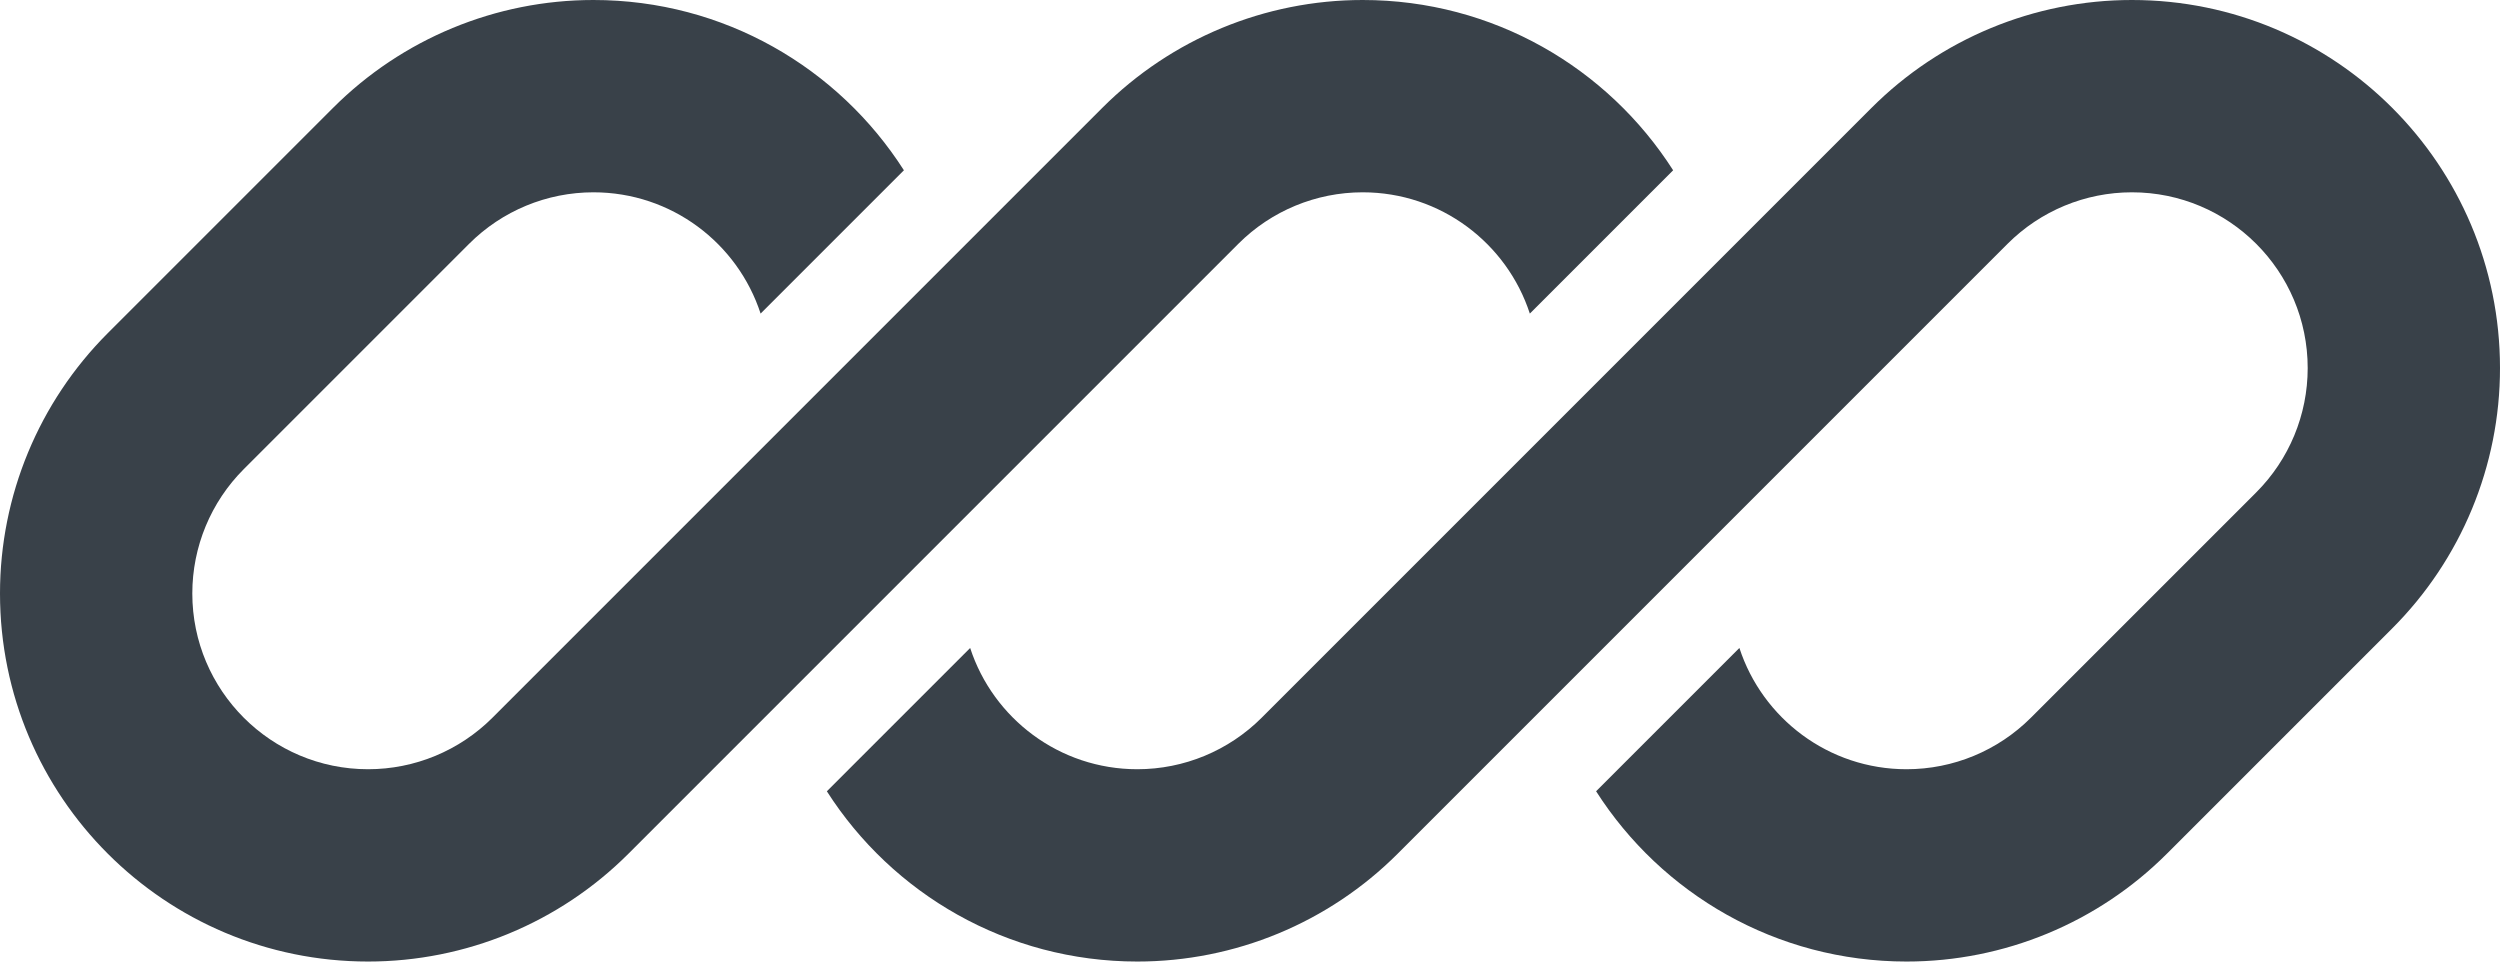
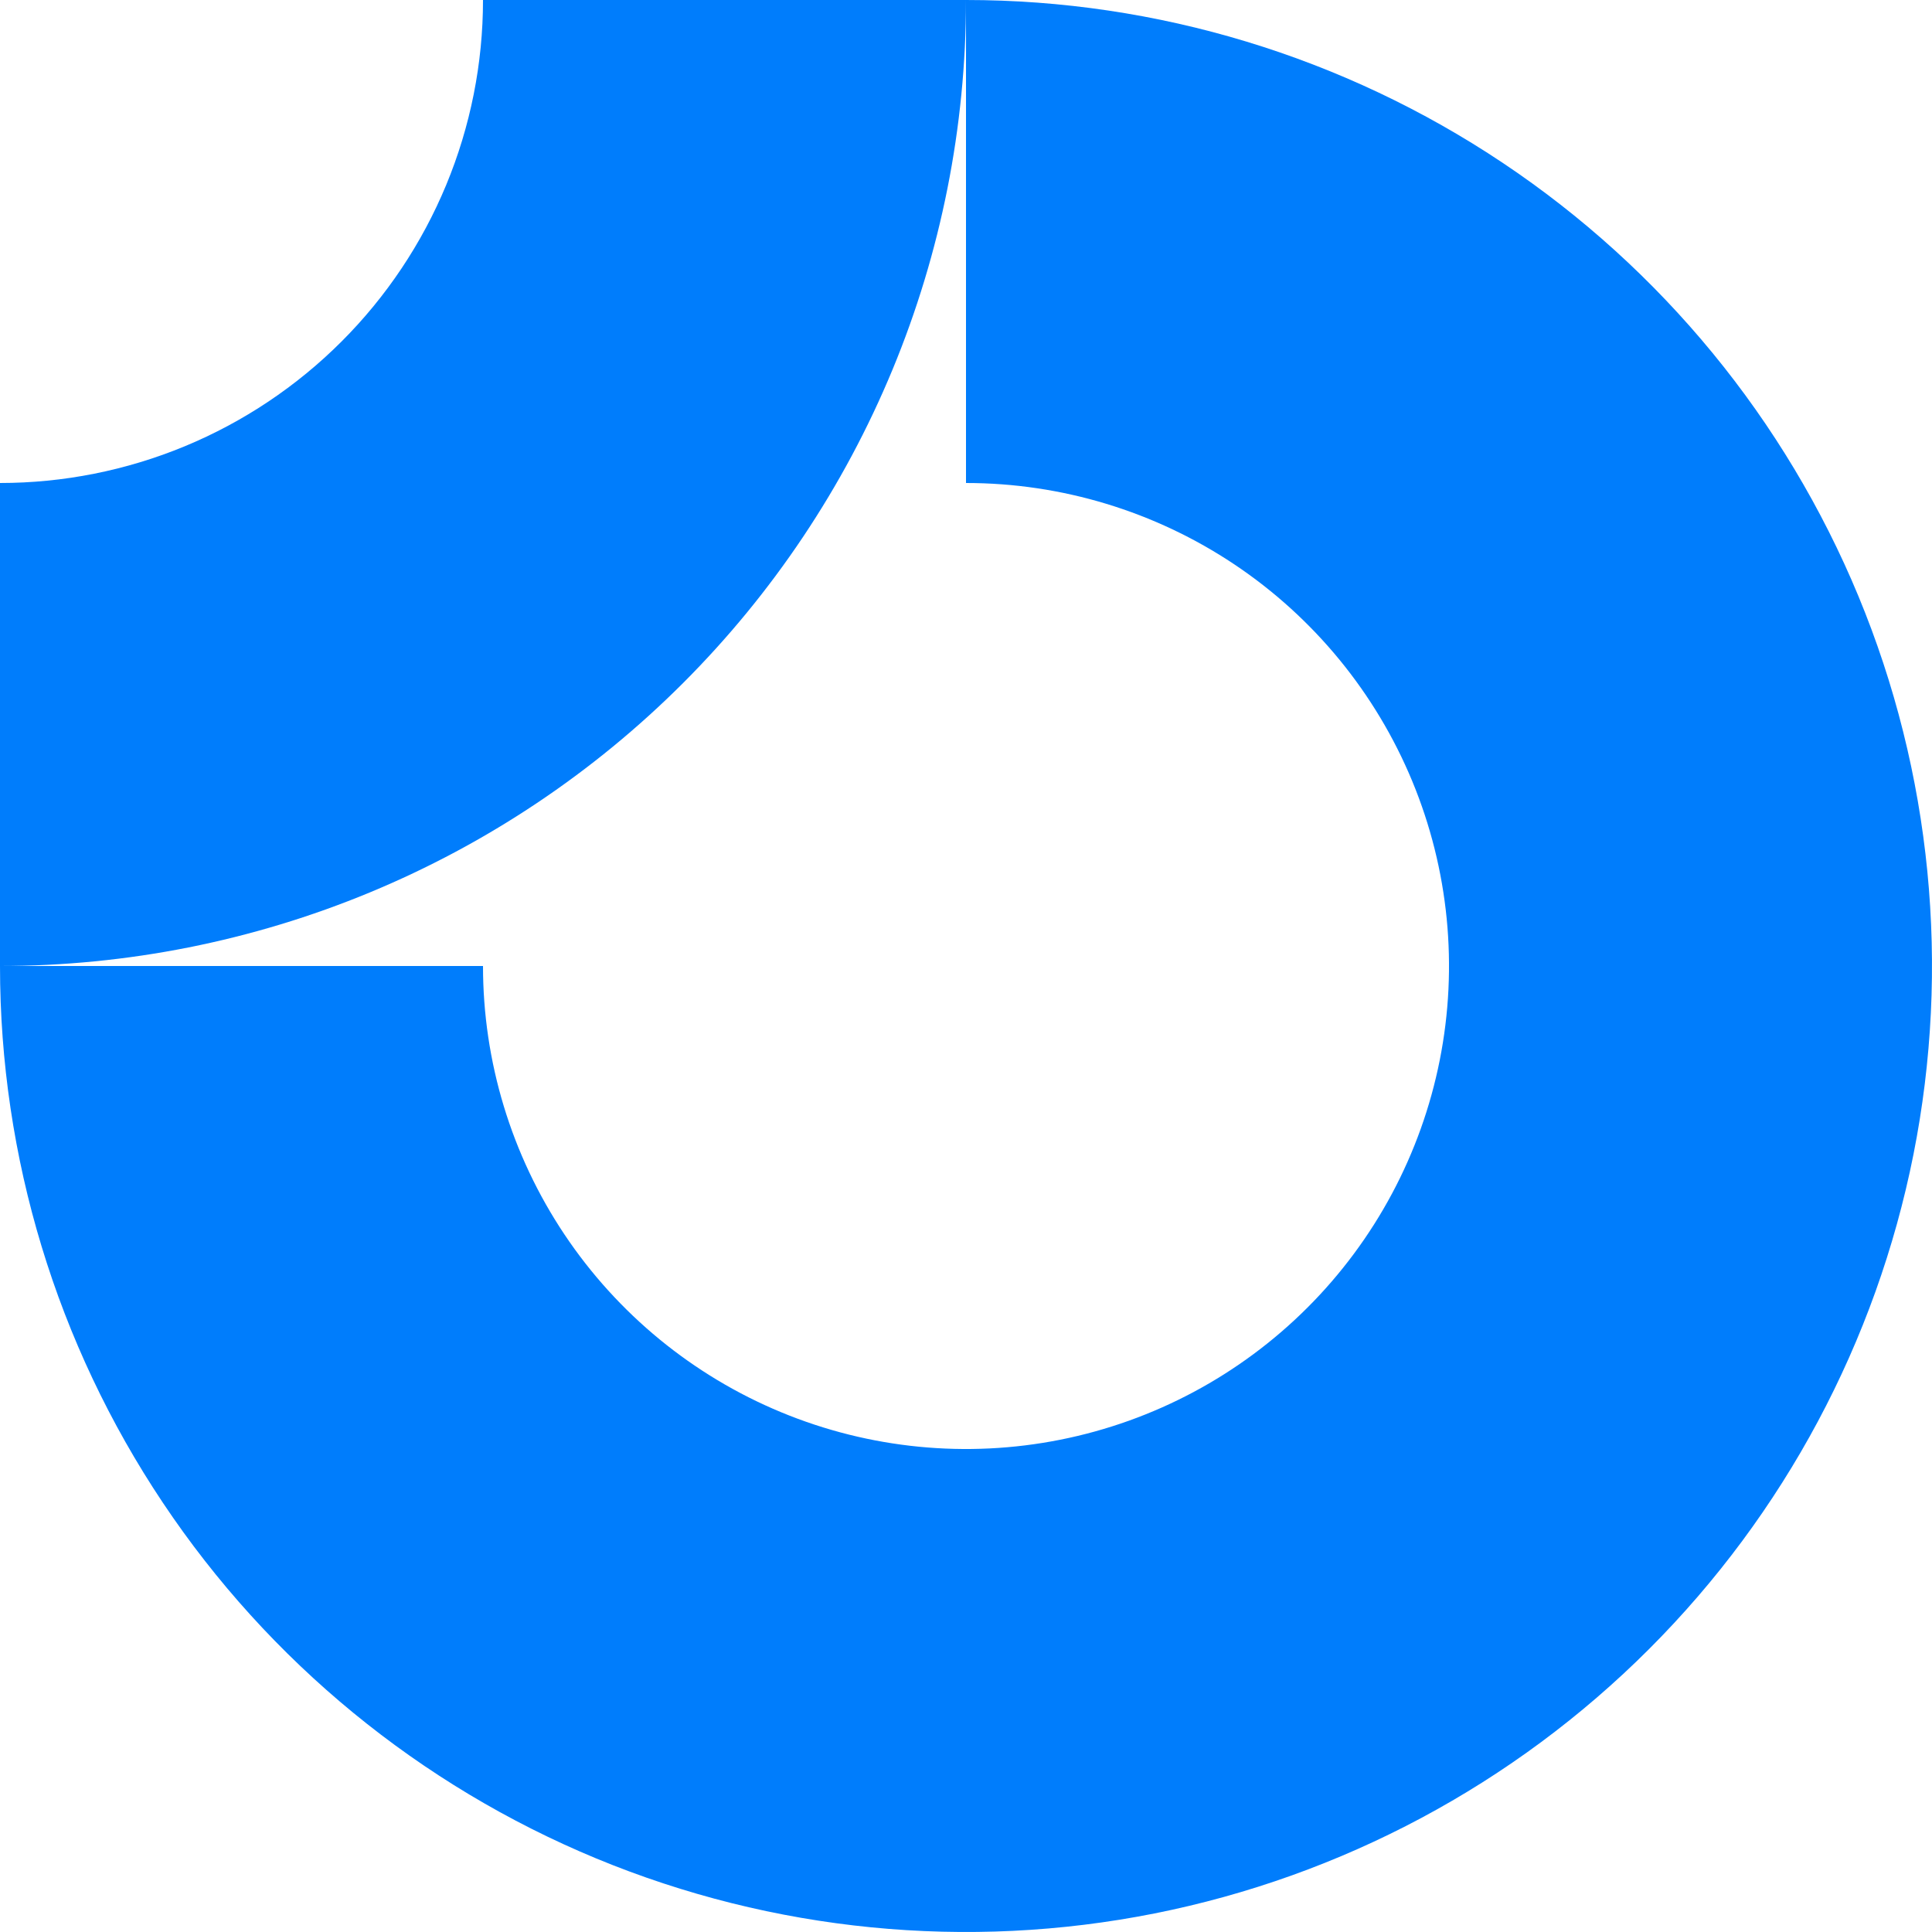
- <svg xmlns="http://www.w3.org/2000/svg" id="logo-70" width="78" height="30" viewBox="0 0 78 30" fill="none">
-   <path d="M18.515 0C15.469 0 12.547 1.21 10.393 3.364L3.364 10.393C1.21 12.547 0 15.469 0 18.515C0 24.858 5.142 30 11.485 30C14.531 30 17.453 28.79 19.607 26.636L24.469 21.774C24.469 21.774 24.469 21.774 24.469 21.774L38.636 7.607C39.665 6.578 41.06 6 42.515 6C44.95 6 47.015 7.587 47.731 9.784L52.202 5.313C50.163 2.118 46.586 0 42.515 0C39.469 0 36.547 1.21 34.393 3.364L15.364 22.393C14.335 23.422 12.94 24 11.485 24C8.456 24 6 21.544 6 18.515C6 17.06 6.578 15.665 7.607 14.636L14.636 7.607C15.665 6.578 17.06 6 18.515 6C20.95 6 23.015 7.587 23.731 9.784L28.202 5.313C26.163 2.118 22.586 0 18.515 0Z" class="ccustom" fill="#394149" />
-   <path d="M39.364 22.393C38.335 23.422 36.94 24 35.485 24C33.05 24 30.985 22.413 30.269 20.217L25.798 24.688C27.838 27.882 31.414 30 35.485 30C38.531 30 41.453 28.79 43.607 26.636L62.636 7.607C63.665 6.578 65.06 6 66.515 6C69.544 6 72 8.456 72 11.485C72 12.94 71.422 14.335 70.393 15.364L63.364 22.393C62.335 23.422 60.94 24 59.485 24C57.05 24 54.985 22.413 54.269 20.216L49.798 24.687C51.838 27.882 55.414 30 59.485 30C62.531 30 65.453 28.79 67.607 26.636L74.636 19.607C76.79 17.453 78 14.531 78 11.485C78 5.142 72.858 0 66.515 0C63.469 0 60.547 1.21 58.393 3.364L39.364 22.393Z" class="ccustom" fill="#394149" />
+ <svg xmlns="http://www.w3.org/2000/svg" id="logo-86" width="40" height="40" viewBox="0 0 40 40" fill="none">
+   <path class="ccustom" fill-rule="evenodd" clip-rule="evenodd" d="M25.556 11.685C23.911 10.586 21.978 10 20 10V0C23.956 0 27.822 1.173 31.111 3.371C34.4 5.568 36.964 8.692 38.478 12.346C39.991 16.001 40.387 20.022 39.616 23.902C38.844 27.781 36.939 31.345 34.142 34.142C31.345 36.939 27.781 38.844 23.902 39.616C20.022 40.387 16.001 39.991 12.346 38.478C8.692 36.964 5.568 34.4 3.371 31.111C1.173 27.822 0 23.956 0 20H10C10 21.978 10.586 23.911 11.685 25.556C12.784 27.2 14.346 28.482 16.173 29.239C18 29.996 20.011 30.194 21.951 29.808C23.891 29.422 25.672 28.47 27.071 27.071C28.47 25.672 29.422 23.891 29.808 21.951C30.194 20.011 29.996 18 29.239 16.173C28.482 14.346 27.2 12.784 25.556 11.685Z" fill="#007DFC" />
+   <path class="ccustom" fill-rule="evenodd" clip-rule="evenodd" d="M10 5.16562e-07C10 1.313 9.741 2.614 9.239 3.827C8.736 5.04 8 6.142 7.071 7.071C6.142 8 5.04 8.736 3.827 9.239C2.614 9.741 1.313 10 5.4439e-06 10L5.00679e-06 20C2.626 20 5.227 19.483 7.654 18.478C10.08 17.473 12.285 15.999 14.142 14.142C15.999 12.285 17.473 10.08 18.478 7.654C19.483 5.227 20 2.626 20 -3.81469e-06L10 5.16562e-07Z" fill="#007DFC" />
</svg>
